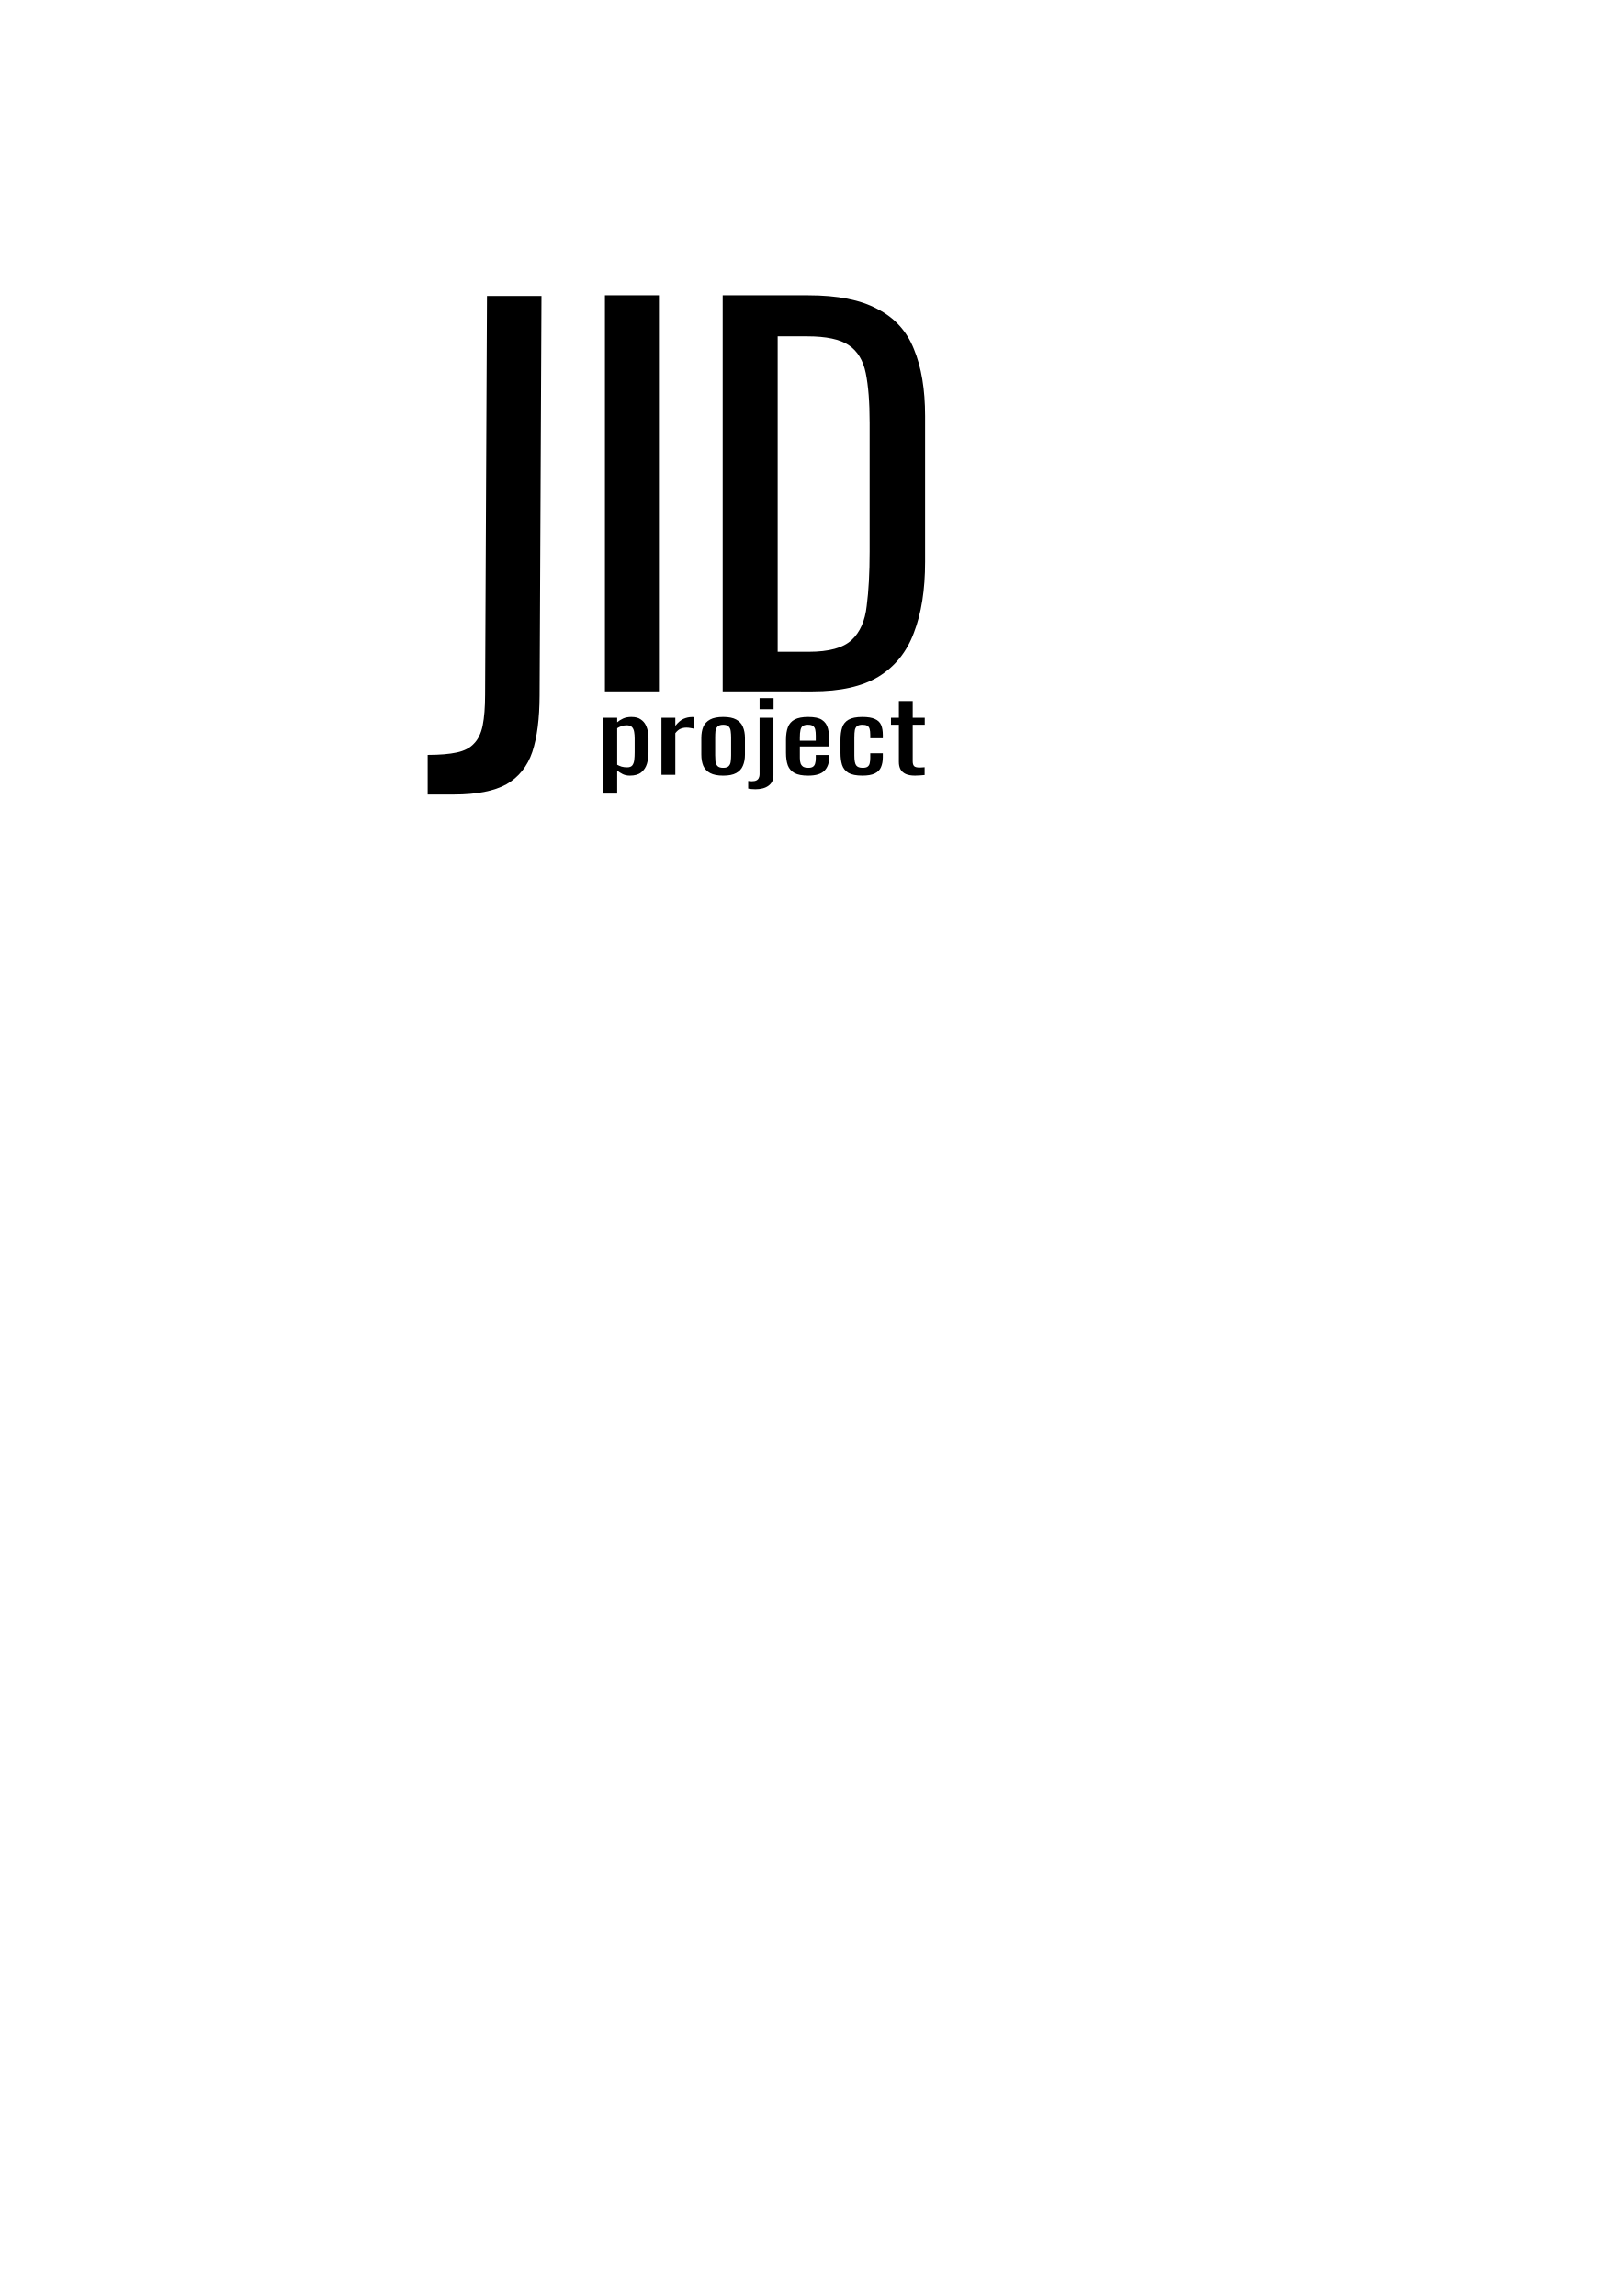
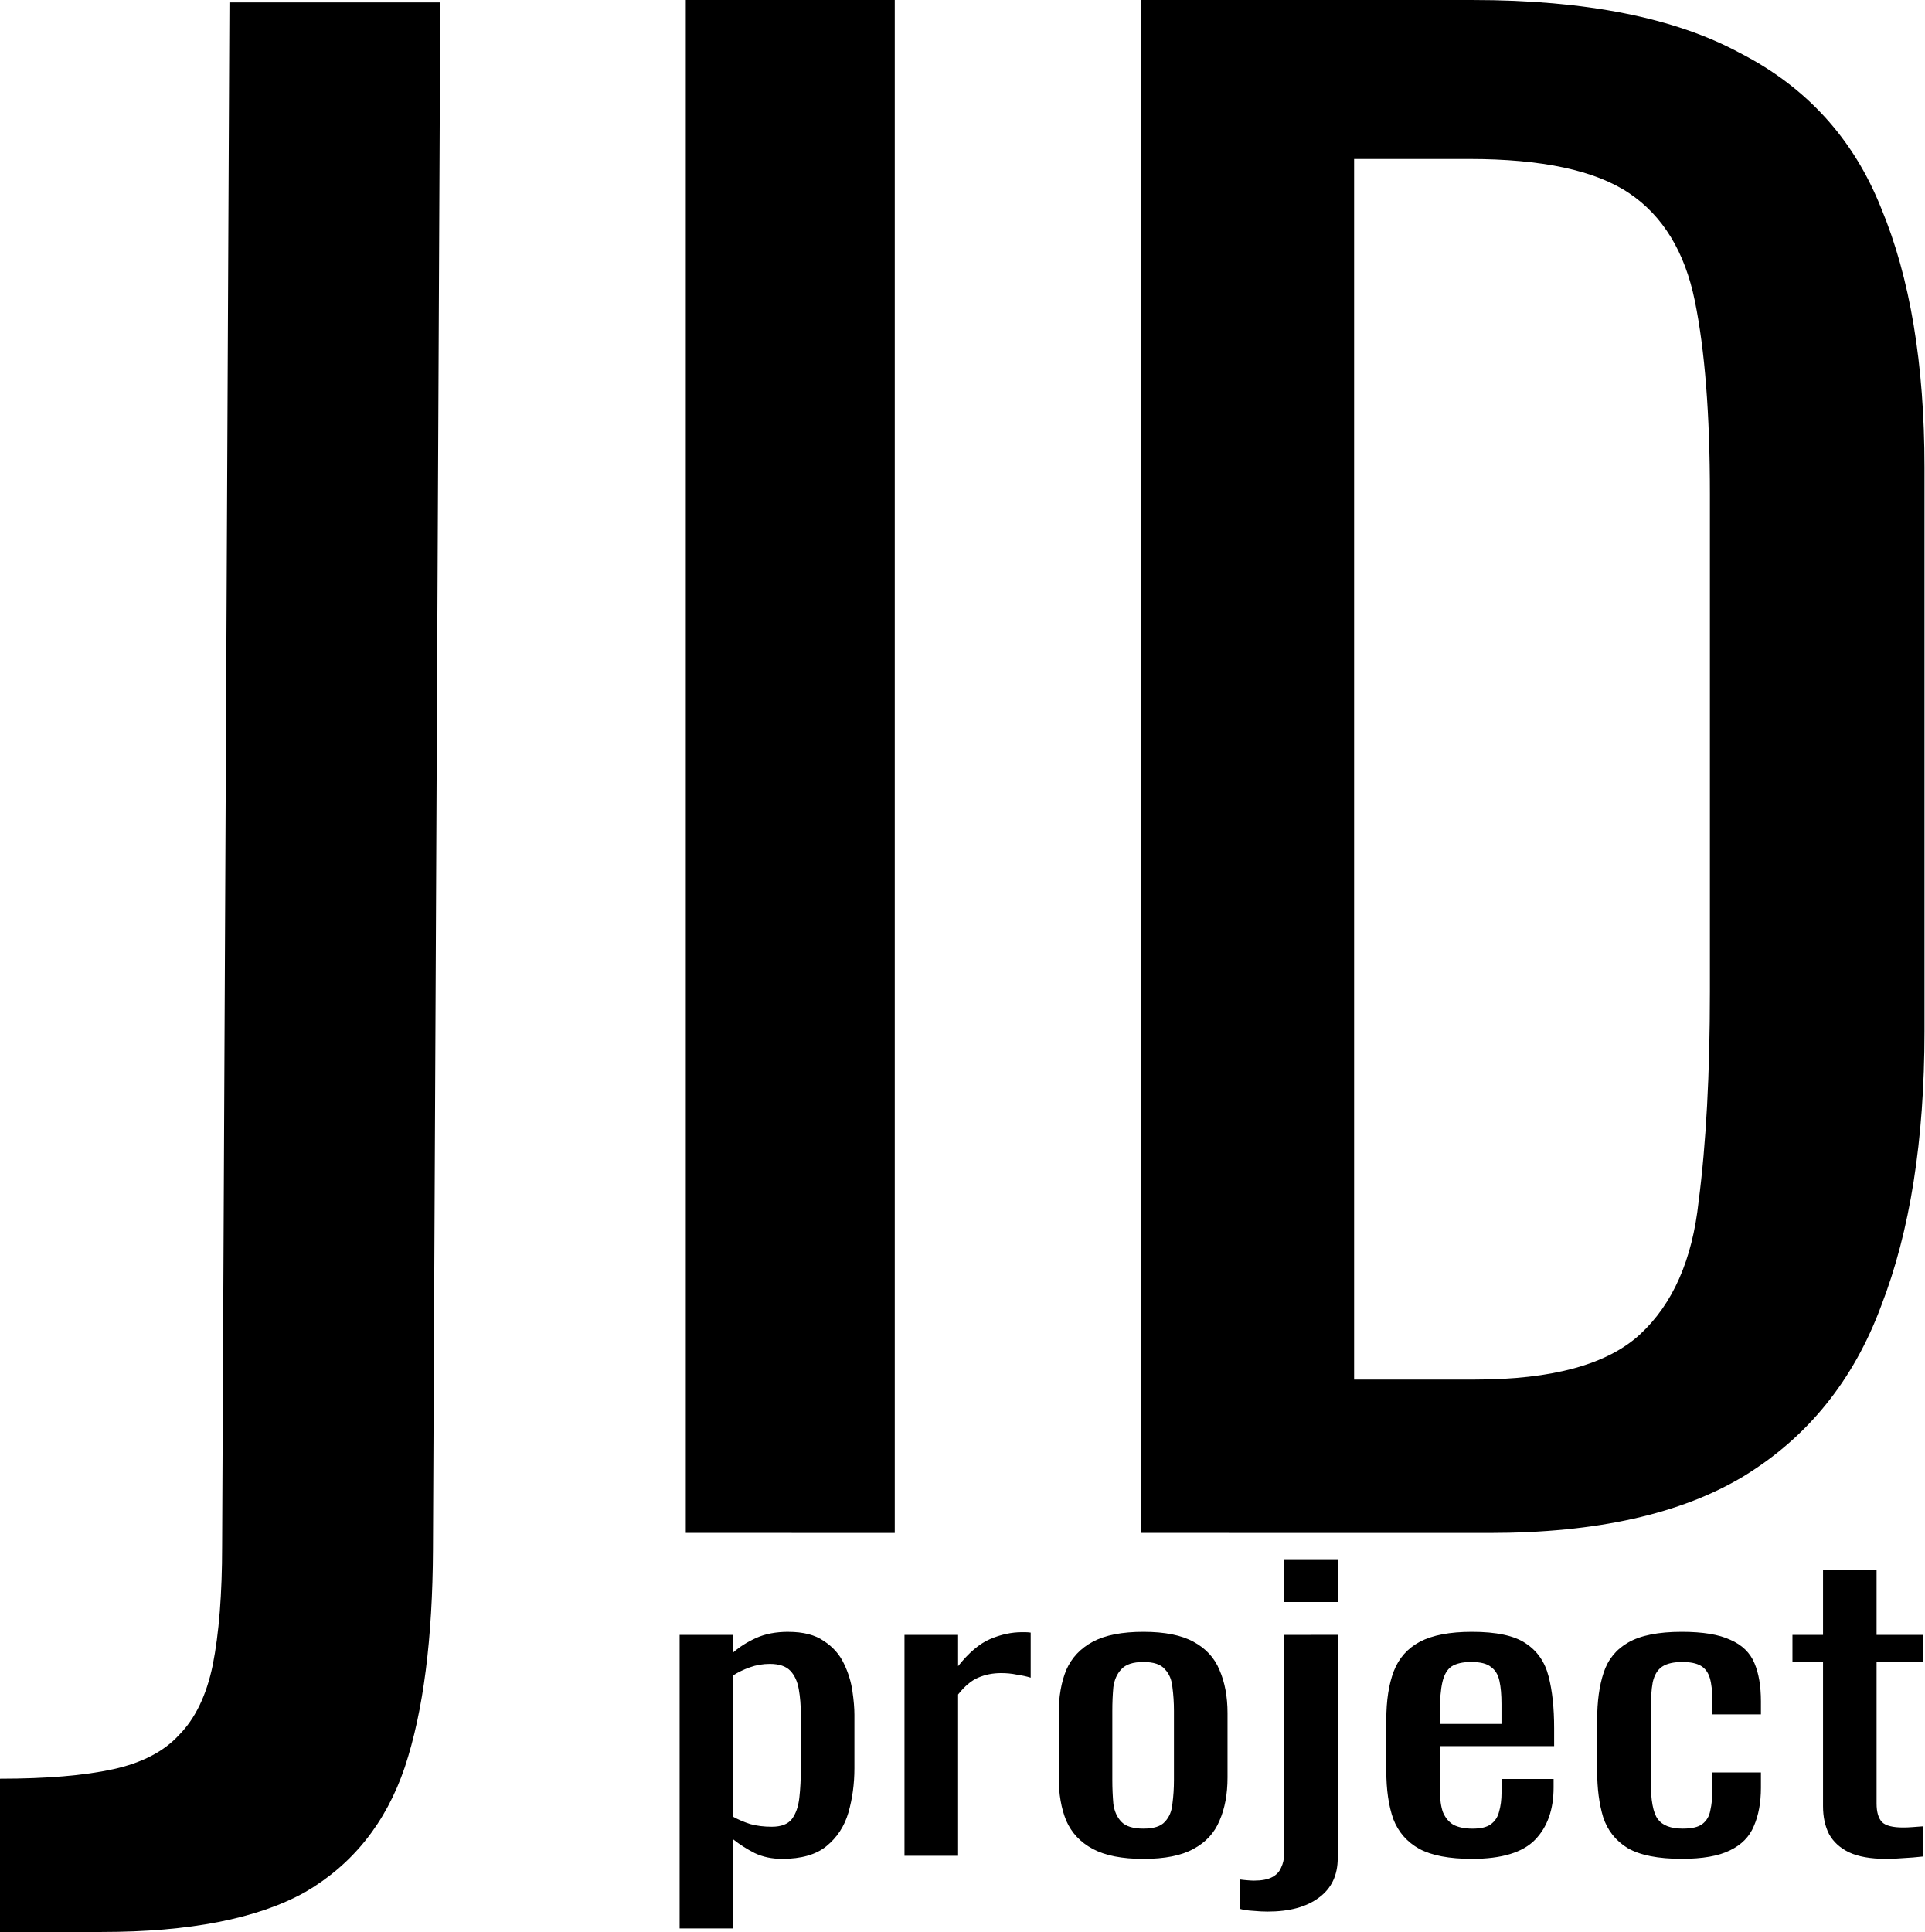
- <svg xmlns="http://www.w3.org/2000/svg" width="210mm" height="297mm" viewBox="0 0 210 297" version="1.1" id="svg8">
+ <svg xmlns="http://www.w3.org/2000/svg" id="svg8" version="1.1" viewBox="0 0 64.334 64.583" height="64.583mm" width="64.334mm">
  <defs id="defs2" />
-   <g id="layer1">
-     <path id="text56" style="font-size:10.583px;line-height:1.25;font-family:Oswald;-inkscape-font-specification:Oswald;stroke-width:0.366" d="m 98.24,90.314 v 1.431 h 1.808 v -1.431 z m 18.015,0.37 v 2.16 h -1.022 v 0.907 h 1.022 v 4.817 c 0,0.358 0.066,0.669 0.2,0.933 0.145,0.264 0.369,0.468 0.67,0.613 0.312,0.145 0.72,0.217 1.222,0.217 0.223,0 0.429,-0.009 0.619,-0.026 0.19,-0.009 0.396,-0.026 0.62,-0.051 v -1.009 c -0.112,0.009 -0.229,0.017 -0.352,0.026 -0.112,0.009 -0.212,0.012 -0.302,0.012 -0.346,0 -0.58,-0.059 -0.703,-0.178 -0.123,-0.128 -0.184,-0.337 -0.184,-0.626 v -4.727 h 1.557 v -0.907 h -1.557 v -2.16 z m -34.59,2.058 c -0.413,0 -0.77,0.068 -1.072,0.204 -0.301,0.136 -0.558,0.299 -0.77,0.486 v -0.588 h -1.791 v 9.813 h 1.791 v -2.977 c 0.212,0.17 0.452,0.324 0.72,0.46 0.268,0.128 0.574,0.192 0.92,0.192 0.636,0 1.128,-0.141 1.474,-0.422 0.357,-0.29 0.603,-0.664 0.737,-1.124 0.134,-0.469 0.201,-0.963 0.201,-1.482 v -1.789 c 3e-6,-0.221 -0.022,-0.486 -0.067,-0.792 -0.045,-0.315 -0.14,-0.621 -0.285,-0.92 -0.145,-0.307 -0.368,-0.558 -0.67,-0.754 -0.29,-0.204 -0.686,-0.306 -1.189,-0.306 z m 11.87,0 c -0.714,0 -1.278,0.11 -1.691,0.332 -0.413,0.221 -0.709,0.537 -0.888,0.946 -0.167,0.409 -0.251,0.89 -0.251,1.444 v 2.147 c 0,0.554 0.084,1.035 0.251,1.444 0.179,0.409 0.475,0.724 0.888,0.945 0.413,0.221 0.976,0.333 1.691,0.333 0.714,0 1.272,-0.111 1.674,-0.333 0.413,-0.221 0.703,-0.536 0.871,-0.945 0.179,-0.409 0.268,-0.89 0.268,-1.444 v -2.147 c 0,-0.554 -0.09,-1.035 -0.268,-1.444 -0.167,-0.409 -0.458,-0.724 -0.871,-0.946 -0.402,-0.221 -0.96,-0.332 -1.674,-0.332 z m 10.983,0 c -0.737,0 -1.317,0.11 -1.741,0.332 -0.413,0.221 -0.703,0.549 -0.871,0.984 -0.167,0.434 -0.251,0.98 -0.251,1.636 v 1.686 c 0,0.639 0.078,1.18 0.235,1.623 0.167,0.434 0.458,0.766 0.871,0.996 0.413,0.221 0.999,0.333 1.758,0.333 0.993,0 1.697,-0.213 2.11,-0.639 0.413,-0.426 0.619,-1.01 0.619,-1.751 V 97.661 h -1.74 v 0.447 c 0,0.247 -0.029,0.465 -0.084,0.652 -0.045,0.179 -0.139,0.32 -0.284,0.422 -0.134,0.094 -0.335,0.14 -0.602,0.14 -0.257,0 -0.469,-0.043 -0.637,-0.128 -0.156,-0.094 -0.273,-0.234 -0.352,-0.422 -0.067,-0.187 -0.101,-0.43 -0.101,-0.728 v -1.482 h 3.818 v -0.6 c 0,-0.673 -0.061,-1.248 -0.184,-1.725 -0.123,-0.486 -0.379,-0.856 -0.77,-1.112 -0.379,-0.256 -0.977,-0.383 -1.792,-0.383 z m 7.015,0 c -0.781,0 -1.378,0.119 -1.791,0.357 -0.402,0.23 -0.676,0.567 -0.821,1.009 -0.145,0.434 -0.217,0.963 -0.217,1.585 v 1.699 c 0,0.588 0.067,1.103 0.201,1.546 0.145,0.443 0.418,0.788 0.82,1.035 0.413,0.238 1.016,0.358 1.808,0.358 0.692,0 1.228,-0.094 1.607,-0.281 0.391,-0.187 0.658,-0.46 0.804,-0.817 0.156,-0.358 0.235,-0.784 0.235,-1.278 v -0.512 h -1.624 v 0.601 c 0,0.247 -0.022,0.469 -0.067,0.664 -0.034,0.196 -0.123,0.349 -0.268,0.46 -0.134,0.102 -0.352,0.153 -0.653,0.153 -0.402,0 -0.681,-0.106 -0.837,-0.319 -0.156,-0.213 -0.234,-0.635 -0.234,-1.265 v -2.325 c 0,-0.417 0.021,-0.745 0.066,-0.984 0.056,-0.247 0.163,-0.422 0.319,-0.524 0.156,-0.102 0.379,-0.153 0.669,-0.153 0.268,0 0.475,0.042 0.62,0.127 0.145,0.085 0.245,0.222 0.301,0.409 0.056,0.187 0.084,0.443 0.084,0.767 v 0.447 h 1.624 v -0.434 c 0,-0.511 -0.072,-0.937 -0.217,-1.278 -0.145,-0.349 -0.413,-0.609 -0.804,-0.779 -0.38,-0.179 -0.921,-0.268 -1.624,-0.268 z m -22.049,0.012 c -0.357,0 -0.714,0.077 -1.071,0.23 -0.357,0.153 -0.715,0.456 -1.072,0.907 V 92.844 H 85.549 v 7.385 h 1.792 v -5.392 c 0.223,-0.281 0.446,-0.468 0.67,-0.562 0.234,-0.102 0.491,-0.153 0.77,-0.153 0.179,0 0.352,0.016 0.519,0.051 0.179,0.026 0.334,0.06 0.468,0.102 v -1.507 c -0.067,-0.009 -0.122,-0.013 -0.167,-0.013 z m 8.756,0.09 v 7.321 c 0,0.17 -0.034,0.324 -0.101,0.46 -0.056,0.136 -0.156,0.243 -0.301,0.319 -0.145,0.077 -0.347,0.115 -0.603,0.115 -0.056,0 -0.133,-0.003 -0.234,-0.012 -0.1,-0.009 -0.179,-0.017 -0.235,-0.026 v 0.984 c 0.123,0.034 0.267,0.055 0.435,0.064 0.179,0.017 0.34,0.025 0.486,0.025 0.725,0 1.295,-0.153 1.708,-0.46 0.424,-0.307 0.637,-0.75 0.637,-1.329 v -7.462 z m -4.705,0.907 c 0.346,0 0.586,0.081 0.72,0.243 0.145,0.153 0.229,0.353 0.251,0.6 0.033,0.247 0.051,0.511 0.051,0.792 v 2.313 c 0,0.273 -0.017,0.537 -0.051,0.792 -0.022,0.247 -0.106,0.447 -0.251,0.6 -0.134,0.153 -0.374,0.23 -0.72,0.23 -0.346,0 -0.591,-0.077 -0.737,-0.23 -0.145,-0.153 -0.234,-0.353 -0.267,-0.6 -0.022,-0.256 -0.034,-0.52 -0.034,-0.792 V 95.386 c 0,-0.281 0.011,-0.545 0.034,-0.792 0.033,-0.247 0.122,-0.447 0.267,-0.6 0.145,-0.162 0.391,-0.243 0.737,-0.243 z m 10.967,0 c 0.301,0 0.518,0.055 0.652,0.166 0.145,0.102 0.241,0.26 0.285,0.473 0.045,0.204 0.067,0.459 0.067,0.766 v 0.664 h -2.06 v -0.396 c 0,-0.426 0.029,-0.758 0.084,-0.997 0.056,-0.247 0.157,-0.422 0.302,-0.524 0.156,-0.102 0.379,-0.153 0.669,-0.153 z m -23.456,0.064 c 0.313,0 0.542,0.077 0.687,0.23 0.145,0.153 0.24,0.362 0.284,0.626 0.045,0.256 0.067,0.537 0.067,0.843 v 1.789 c 0,0.358 -0.016,0.686 -0.05,0.984 -0.033,0.298 -0.117,0.537 -0.251,0.716 -0.134,0.17 -0.358,0.255 -0.67,0.255 -0.268,0 -0.507,-0.03 -0.719,-0.089 -0.212,-0.068 -0.402,-0.149 -0.57,-0.243 V 94.198 c 0.156,-0.102 0.341,-0.192 0.553,-0.268 0.212,-0.077 0.435,-0.115 0.67,-0.115 z" />
-     <g aria-label="JID" transform="scale(0.9973863,1.00262)" id="text133" style="font-size:63.096px;line-height:1.25;font-family:Oswald;-inkscape-font-specification:Oswald;stroke-width:1.577">
-       <path style="color:#000000;font-style:normal;font-variant:normal;font-weight:normal;font-stretch:normal;font-size:medium;line-height:1.25;font-family:Oswald;-inkscape-font-specification:Oswald;font-variant-ligatures:normal;font-variant-position:normal;font-variant-caps:normal;font-variant-numeric:normal;font-variant-alternates:normal;font-variant-east-asian:normal;font-feature-settings:normal;font-variation-settings:normal;text-indent:0;text-align:start;text-decoration:none;text-decoration-line:none;text-decoration-style:solid;text-decoration-color:#000000;letter-spacing:normal;word-spacing:normal;text-transform:none;writing-mode:lr-tb;direction:ltr;text-orientation:mixed;dominant-baseline:auto;baseline-shift:baseline;text-anchor:start;white-space:normal;shape-padding:0;shape-margin:0;inline-size:0;clip-rule:nonzero;display:inline;overflow:visible;visibility:visible;opacity:1;isolation:auto;mix-blend-mode:normal;color-interpolation:sRGB;color-interpolation-filters:linearRGB;solid-color:#000000;solid-opacity:1;vector-effect:none;fill:#000000;fill-opacity:1;fill-rule:nonzero;stroke:none;stroke-width:1.577;stroke-linecap:butt;stroke-linejoin:miter;stroke-miterlimit:4;stroke-dasharray:none;stroke-dashoffset:0;stroke-opacity:1;color-rendering:auto;image-rendering:auto;shape-rendering:auto;text-rendering:auto;enable-background:accumulate;stop-color:#000000;stop-opacity:1" d="m 55.458,102.508 v -5.111 c 1.556,0 2.818,-0.105 3.786,-0.315 0.967,-0.21 1.704,-0.589 2.208,-1.136 0.547,-0.547 0.925,-1.325 1.136,-2.335 0.21,-1.052 0.315,-2.377 0.315,-3.975 L 63.148,38.175 H 70.215 L 69.97,89.762 c -0.014,2.944 -0.315,5.363 -0.946,7.256 -0.631,1.851 -1.746,3.239 -3.344,4.164 -1.598,0.883 -3.87,1.325 -6.814,1.325 z" id="path135" />
-       <path d="M 78.443,89.201 V 38.094 h 7.004 v 51.108 z" style="stroke-width:1.577" id="path137" />
-       <path d="M 93.713,89.201 V 38.094 H 104.817 q 5.679,0 8.96,1.767 3.344,1.704 4.732,5.174 1.451,3.47 1.451,8.644 v 18.803 q 0,5.426 -1.451,9.149 -1.388,3.723 -4.606,5.679 -3.155,1.893 -8.518,1.893 z m 7.13,-5.111 h 4.038 q 3.912,0 5.552,-1.514 1.64,-1.514 1.956,-4.417 0.379,-2.902 0.379,-7.004 V 54.562 q 0,-3.975 -0.505,-6.436 -0.505,-2.461 -2.208,-3.596 -1.704,-1.136 -5.363,-1.136 h -3.849 z" style="stroke-width:1.577" id="path139" />
+   <g transform="translate(-55.31316,-38.19337)" id="layer1">
+     <path d="m 98.24,90.314 v 1.431 h 1.808 v -1.431 z m 18.015,0.37 v 2.16 h -1.022 v 0.907 h 1.022 v 4.817 c 0,0.358 0.066,0.669 0.2,0.933 0.145,0.264 0.369,0.468 0.67,0.613 0.312,0.145 0.72,0.217 1.222,0.217 0.223,0 0.429,-0.009 0.619,-0.026 0.19,-0.009 0.396,-0.026 0.62,-0.051 v -1.009 c -0.112,0.009 -0.229,0.017 -0.352,0.026 -0.112,0.009 -0.212,0.012 -0.302,0.012 -0.346,0 -0.58,-0.059 -0.703,-0.178 -0.123,-0.128 -0.184,-0.337 -0.184,-0.626 v -4.727 h 1.557 v -0.907 h -1.557 v -2.16 z m -34.59,2.058 c -0.413,0 -0.77,0.068 -1.072,0.204 -0.301,0.136 -0.558,0.299 -0.77,0.486 v -0.588 h -1.791 v 9.813 h 1.791 v -2.977 c 0.212,0.17 0.452,0.324 0.72,0.46 0.268,0.128 0.574,0.192 0.92,0.192 0.636,0 1.128,-0.141 1.474,-0.422 0.357,-0.29 0.603,-0.664 0.737,-1.124 0.134,-0.469 0.201,-0.963 0.201,-1.482 v -1.789 c 3e-6,-0.221 -0.022,-0.486 -0.067,-0.792 -0.045,-0.315 -0.14,-0.621 -0.285,-0.92 -0.145,-0.307 -0.368,-0.558 -0.67,-0.754 -0.29,-0.204 -0.686,-0.306 -1.189,-0.306 z m 11.87,0 c -0.714,0 -1.278,0.11 -1.691,0.332 -0.413,0.221 -0.709,0.537 -0.888,0.946 -0.167,0.409 -0.251,0.89 -0.251,1.444 v 2.147 c 0,0.554 0.084,1.035 0.251,1.444 0.179,0.409 0.475,0.724 0.888,0.945 0.413,0.221 0.976,0.333 1.691,0.333 0.714,0 1.272,-0.111 1.674,-0.333 0.413,-0.221 0.703,-0.536 0.871,-0.945 0.179,-0.409 0.268,-0.89 0.268,-1.444 v -2.147 c 0,-0.554 -0.09,-1.035 -0.268,-1.444 -0.167,-0.409 -0.458,-0.724 -0.871,-0.946 -0.402,-0.221 -0.96,-0.332 -1.674,-0.332 z m 10.983,0 c -0.737,0 -1.317,0.11 -1.741,0.332 -0.413,0.221 -0.703,0.549 -0.871,0.984 -0.167,0.434 -0.251,0.98 -0.251,1.636 v 1.686 c 0,0.639 0.078,1.18 0.235,1.623 0.167,0.434 0.458,0.766 0.871,0.996 0.413,0.221 0.999,0.333 1.758,0.333 0.993,0 1.697,-0.213 2.11,-0.639 0.413,-0.426 0.619,-1.01 0.619,-1.751 V 97.661 h -1.74 v 0.447 c 0,0.247 -0.029,0.465 -0.084,0.652 -0.045,0.179 -0.139,0.32 -0.284,0.422 -0.134,0.094 -0.335,0.14 -0.602,0.14 -0.257,0 -0.469,-0.043 -0.637,-0.128 -0.156,-0.094 -0.273,-0.234 -0.352,-0.422 -0.067,-0.187 -0.101,-0.43 -0.101,-0.728 v -1.482 h 3.818 v -0.6 c 0,-0.673 -0.061,-1.248 -0.184,-1.725 -0.123,-0.486 -0.379,-0.856 -0.77,-1.112 -0.379,-0.256 -0.977,-0.383 -1.792,-0.383 z m 7.015,0 c -0.781,0 -1.378,0.119 -1.791,0.357 -0.402,0.23 -0.676,0.567 -0.821,1.009 -0.145,0.434 -0.217,0.963 -0.217,1.585 v 1.699 c 0,0.588 0.067,1.103 0.201,1.546 0.145,0.443 0.418,0.788 0.82,1.035 0.413,0.238 1.016,0.358 1.808,0.358 0.692,0 1.228,-0.094 1.607,-0.281 0.391,-0.187 0.658,-0.46 0.804,-0.817 0.156,-0.358 0.235,-0.784 0.235,-1.278 v -0.512 h -1.624 v 0.601 c 0,0.247 -0.022,0.469 -0.067,0.664 -0.034,0.196 -0.123,0.349 -0.268,0.46 -0.134,0.102 -0.352,0.153 -0.653,0.153 -0.402,0 -0.681,-0.106 -0.837,-0.319 -0.156,-0.213 -0.234,-0.635 -0.234,-1.265 v -2.325 c 0,-0.417 0.021,-0.745 0.066,-0.984 0.056,-0.247 0.163,-0.422 0.319,-0.524 0.156,-0.102 0.379,-0.153 0.669,-0.153 0.268,0 0.475,0.042 0.62,0.127 0.145,0.085 0.245,0.222 0.301,0.409 0.056,0.187 0.084,0.443 0.084,0.767 v 0.447 h 1.624 v -0.434 c 0,-0.511 -0.072,-0.937 -0.217,-1.278 -0.145,-0.349 -0.413,-0.609 -0.804,-0.779 -0.38,-0.179 -0.921,-0.268 -1.624,-0.268 z m -22.049,0.012 c -0.357,0 -0.714,0.077 -1.071,0.23 -0.357,0.153 -0.715,0.456 -1.072,0.907 V 92.844 H 85.549 v 7.385 h 1.792 v -5.392 c 0.223,-0.281 0.446,-0.468 0.67,-0.562 0.234,-0.102 0.491,-0.153 0.77,-0.153 0.179,0 0.352,0.016 0.519,0.051 0.179,0.026 0.334,0.06 0.468,0.102 v -1.507 c -0.067,-0.009 -0.122,-0.013 -0.167,-0.013 z m 8.756,0.09 v 7.321 c 0,0.17 -0.034,0.324 -0.101,0.46 -0.056,0.136 -0.156,0.243 -0.301,0.319 -0.145,0.077 -0.347,0.115 -0.603,0.115 -0.056,0 -0.133,-0.003 -0.234,-0.012 -0.1,-0.009 -0.179,-0.017 -0.235,-0.026 v 0.984 c 0.123,0.034 0.267,0.055 0.435,0.064 0.179,0.017 0.34,0.025 0.486,0.025 0.725,0 1.295,-0.153 1.708,-0.46 0.424,-0.307 0.637,-0.75 0.637,-1.329 v -7.462 z m -4.705,0.907 c 0.346,0 0.586,0.081 0.72,0.243 0.145,0.153 0.229,0.353 0.251,0.6 0.033,0.247 0.051,0.511 0.051,0.792 v 2.313 c 0,0.273 -0.017,0.537 -0.051,0.792 -0.022,0.247 -0.106,0.447 -0.251,0.6 -0.134,0.153 -0.374,0.23 -0.72,0.23 -0.346,0 -0.591,-0.077 -0.737,-0.23 -0.145,-0.153 -0.234,-0.353 -0.267,-0.6 -0.022,-0.256 -0.034,-0.52 -0.034,-0.792 V 95.386 c 0,-0.281 0.011,-0.545 0.034,-0.792 0.033,-0.247 0.122,-0.447 0.267,-0.6 0.145,-0.162 0.391,-0.243 0.737,-0.243 z m 10.967,0 c 0.301,0 0.518,0.055 0.652,0.166 0.145,0.102 0.241,0.26 0.285,0.473 0.045,0.204 0.067,0.459 0.067,0.766 v 0.664 h -2.06 v -0.396 c 0,-0.426 0.029,-0.758 0.084,-0.997 0.056,-0.247 0.157,-0.422 0.302,-0.524 0.156,-0.102 0.379,-0.153 0.669,-0.153 z m -23.456,0.064 c 0.313,0 0.542,0.077 0.687,0.23 0.145,0.153 0.24,0.362 0.284,0.626 0.045,0.256 0.067,0.537 0.067,0.843 v 1.789 c 0,0.358 -0.016,0.686 -0.05,0.984 -0.033,0.298 -0.117,0.537 -0.251,0.716 -0.134,0.17 -0.358,0.255 -0.67,0.255 -0.268,0 -0.507,-0.03 -0.719,-0.089 -0.212,-0.068 -0.402,-0.149 -0.57,-0.243 V 94.198 c 0.156,-0.102 0.341,-0.192 0.553,-0.268 0.212,-0.077 0.435,-0.115 0.67,-0.115 z" style="font-size:10.583px;line-height:1.25;font-family:Oswald;-inkscape-font-specification:Oswald;stroke-width:0.366" id="text56" />
+     <g style="font-size:63.096px;line-height:1.25;font-family:Oswald;-inkscape-font-specification:Oswald;stroke-width:1.577" id="text133" transform="scale(0.9973863,1.00262)" aria-label="JID">
+       <path id="path135" d="m 55.458,102.508 v -5.111 c 1.556,0 2.818,-0.105 3.786,-0.315 0.967,-0.21 1.704,-0.589 2.208,-1.136 0.547,-0.547 0.925,-1.325 1.136,-2.335 0.21,-1.052 0.315,-2.377 0.315,-3.975 L 63.148,38.175 H 70.215 L 69.97,89.762 c -0.014,2.944 -0.315,5.363 -0.946,7.256 -0.631,1.851 -1.746,3.239 -3.344,4.164 -1.598,0.883 -3.87,1.325 -6.814,1.325 z" style="color:#000000;font-style:normal;font-variant:normal;font-weight:normal;font-stretch:normal;font-size:medium;line-height:1.25;font-family:Oswald;-inkscape-font-specification:Oswald;font-variant-ligatures:normal;font-variant-position:normal;font-variant-caps:normal;font-variant-numeric:normal;font-variant-alternates:normal;font-variant-east-asian:normal;font-feature-settings:normal;font-variation-settings:normal;text-indent:0;text-align:start;text-decoration:none;text-decoration-line:none;text-decoration-style:solid;text-decoration-color:#000000;letter-spacing:normal;word-spacing:normal;text-transform:none;writing-mode:lr-tb;direction:ltr;text-orientation:mixed;dominant-baseline:auto;baseline-shift:baseline;text-anchor:start;white-space:normal;shape-padding:0;shape-margin:0;inline-size:0;clip-rule:nonzero;display:inline;overflow:visible;visibility:visible;opacity:1;isolation:auto;mix-blend-mode:normal;color-interpolation:sRGB;color-interpolation-filters:linearRGB;solid-color:#000000;solid-opacity:1;vector-effect:none;fill:#000000;fill-opacity:1;fill-rule:nonzero;stroke:none;stroke-width:1.577;stroke-linecap:butt;stroke-linejoin:miter;stroke-miterlimit:4;stroke-dasharray:none;stroke-dashoffset:0;stroke-opacity:1;color-rendering:auto;image-rendering:auto;shape-rendering:auto;text-rendering:auto;enable-background:accumulate;stop-color:#000000;stop-opacity:1" />
+       <path id="path137" style="stroke-width:1.577" d="M 78.443,89.201 V 38.094 h 7.004 v 51.108 z" />
+       <path id="path139" style="stroke-width:1.577" d="M 93.713,89.201 V 38.094 H 104.817 q 5.679,0 8.96,1.767 3.344,1.704 4.732,5.174 1.451,3.47 1.451,8.644 v 18.803 q 0,5.426 -1.451,9.149 -1.388,3.723 -4.606,5.679 -3.155,1.893 -8.518,1.893 z m 7.13,-5.111 h 4.038 q 3.912,0 5.552,-1.514 1.64,-1.514 1.956,-4.417 0.379,-2.902 0.379,-7.004 V 54.562 q 0,-3.975 -0.505,-6.436 -0.505,-2.461 -2.208,-3.596 -1.704,-1.136 -5.363,-1.136 h -3.849 z" />
    </g>
  </g>
</svg>
